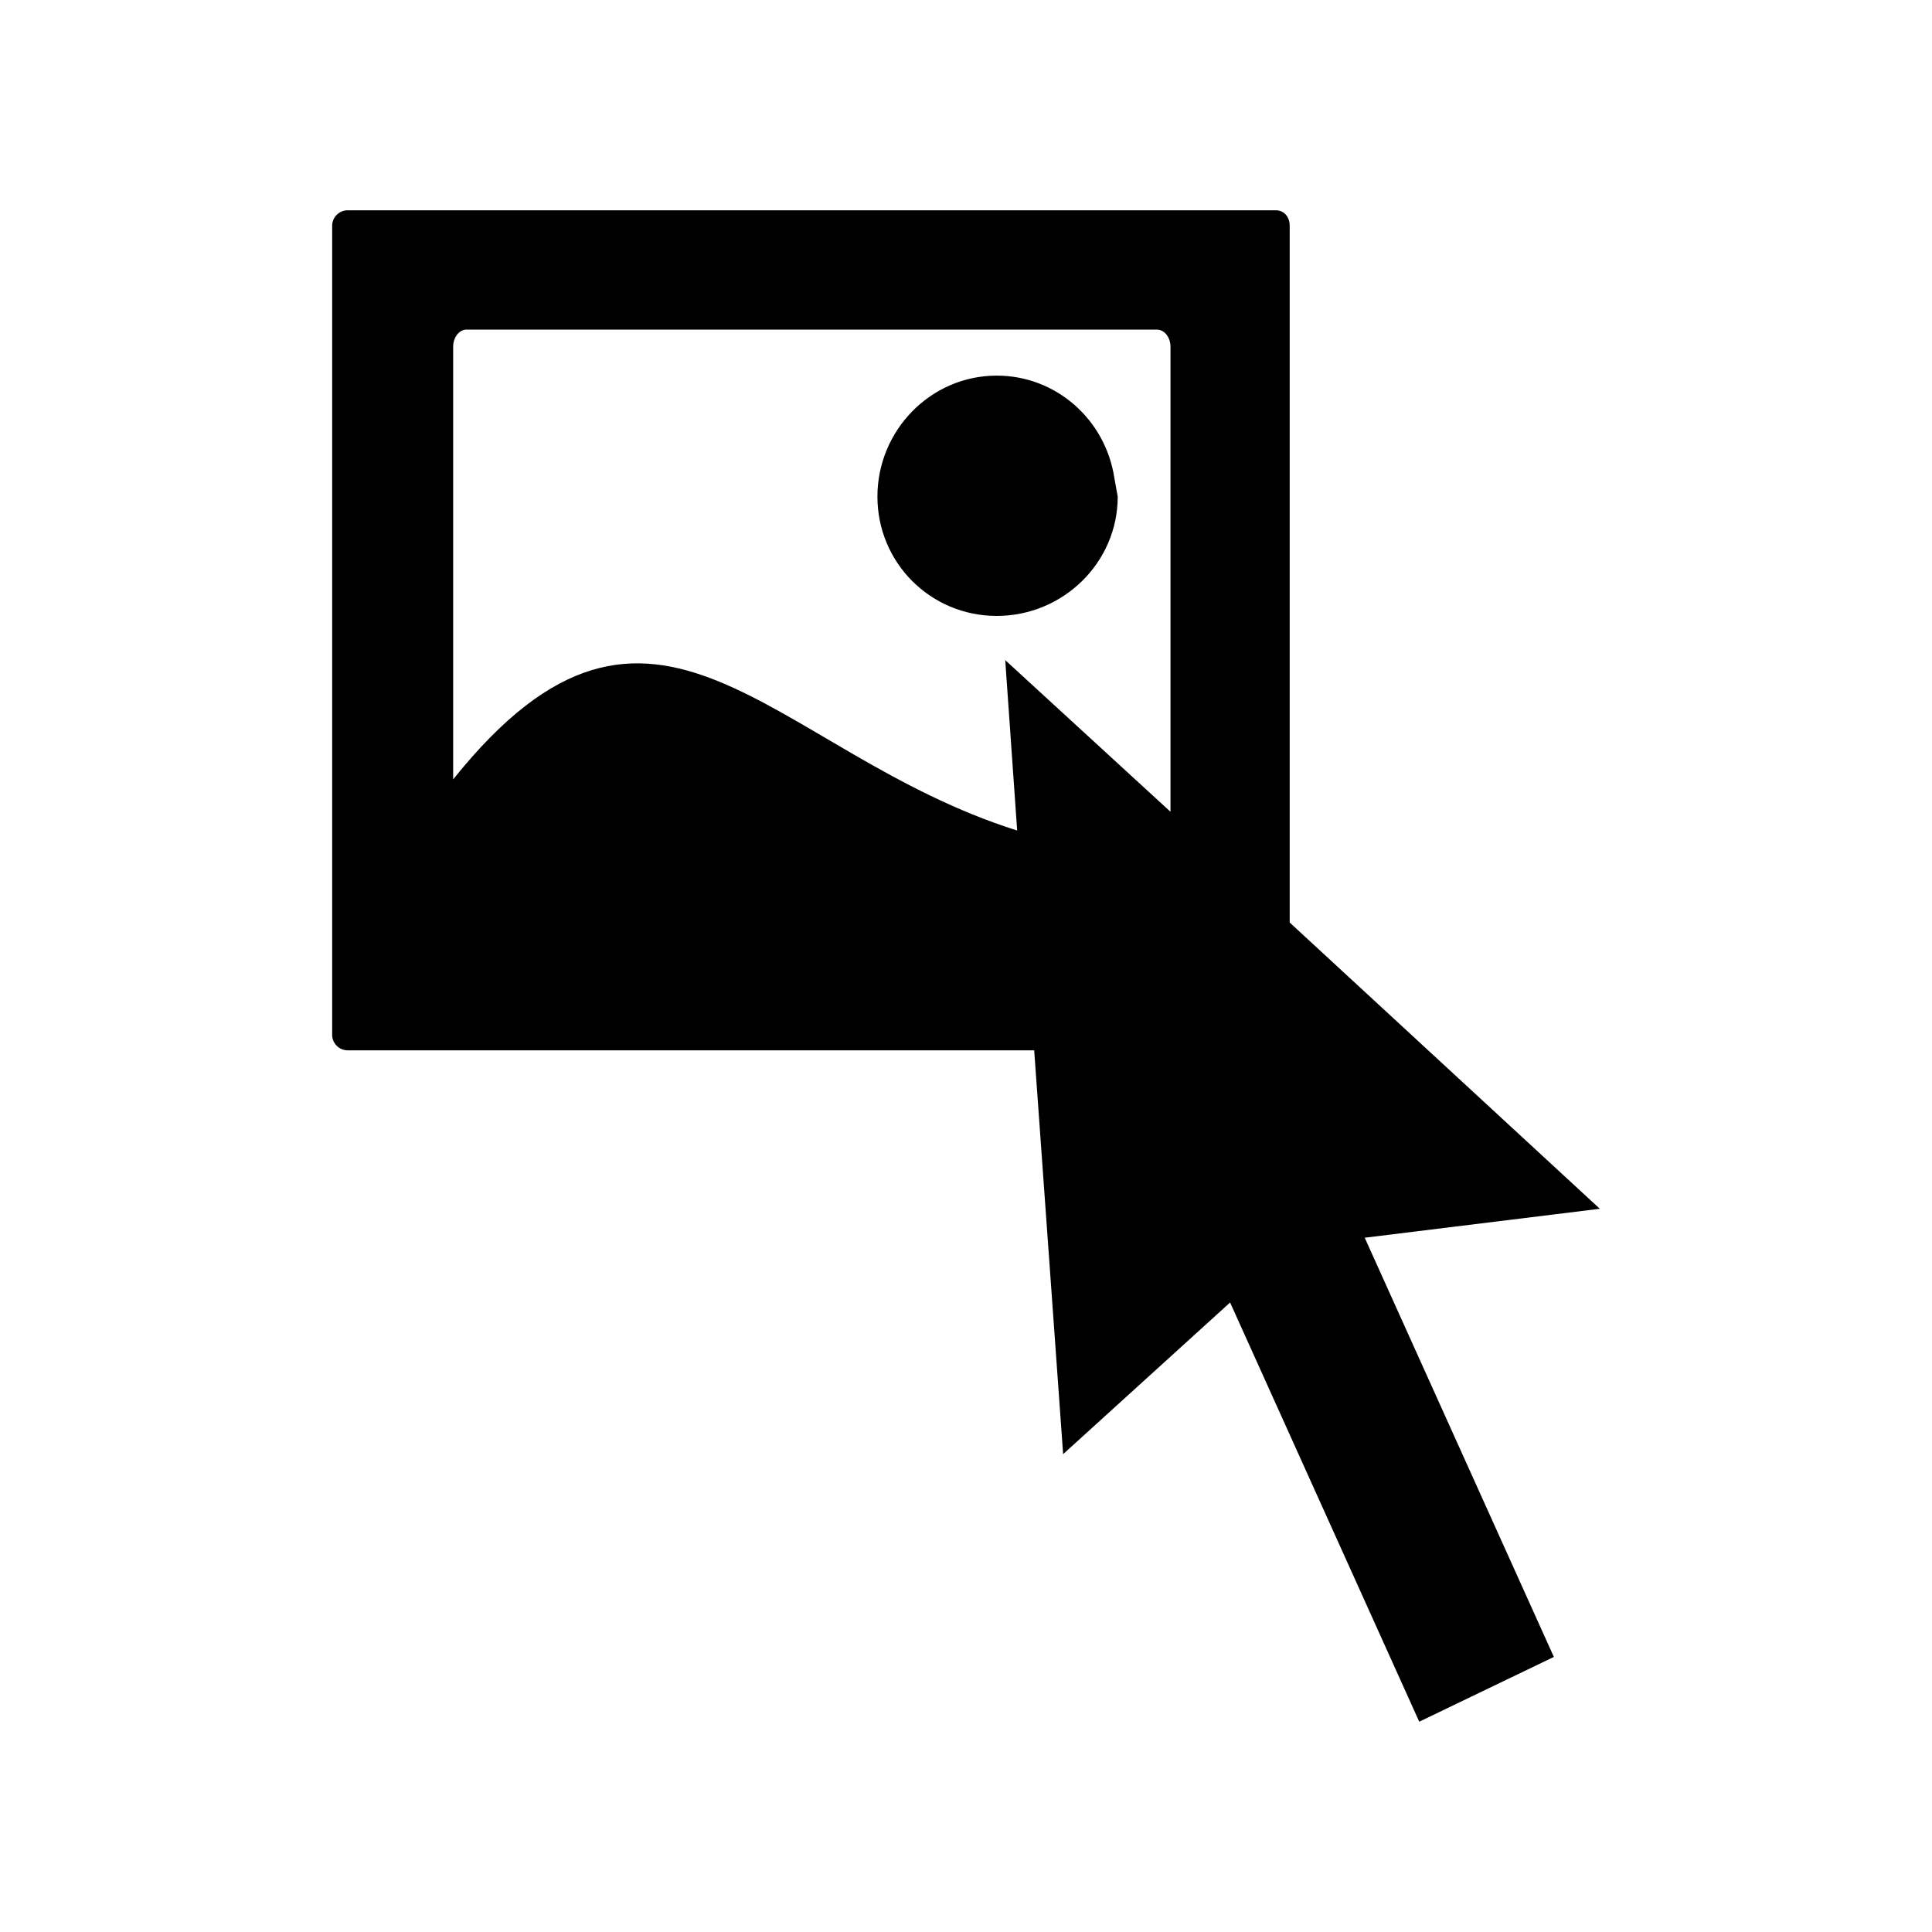
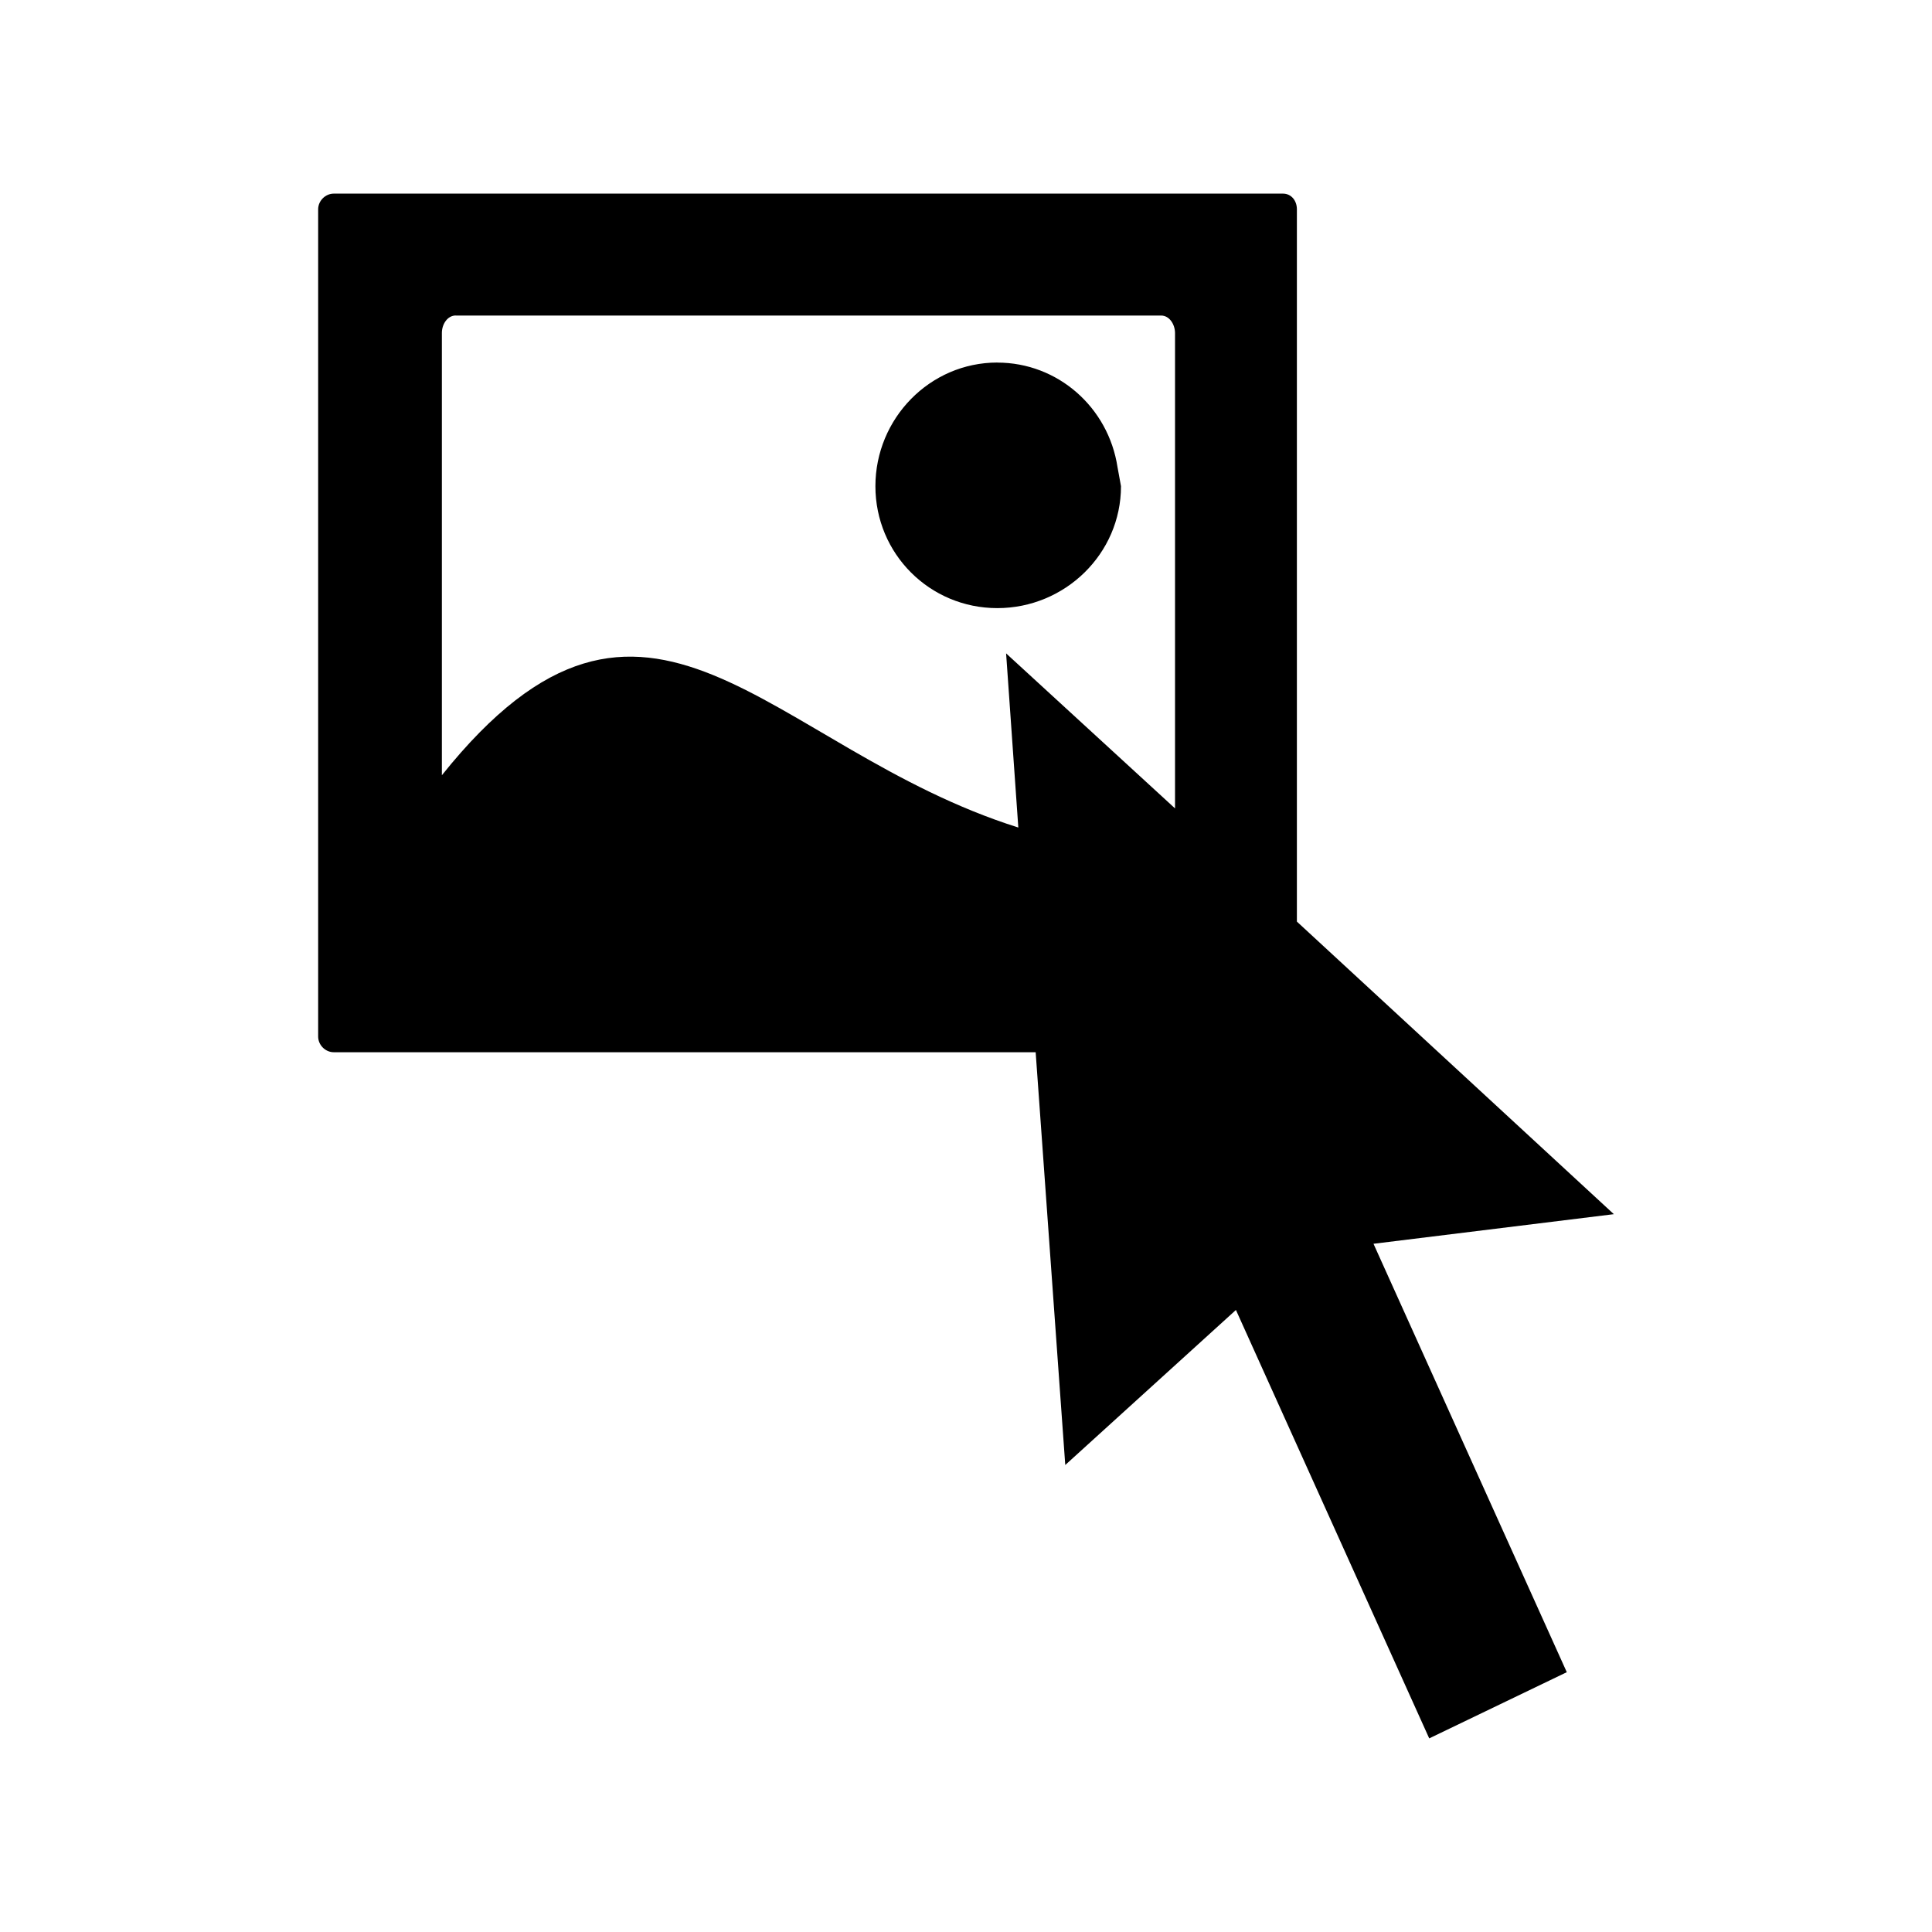
<svg xmlns="http://www.w3.org/2000/svg" width="35.433" height="35.433" id="svg2" version="1.1">
  <g id="layer1" transform="translate(0,-1016.929)">
-     <path style="fill-opacity:1;fill-rule:evenodd;stroke:none" d="m 6.373,1020.786 c -0.152,0 -0.281,0.129 -0.281,0.281 l 0,14.844 c 0,0.152 0.129,0.281 0.281,0.281 l 12.594,0 0.531,7.406 3.062,-2.781 3.469,7.688 2.469,-1.188 -3.469,-7.688 4.312,-0.531 -5.688,-5.25 0,-12.781 c 0,-0.152 -0.098,-0.281 -0.25,-0.281 l -17.031,0 z m 2.188,2.188 12.656,0 c 0.152,0 0.25,0.16 0.25,0.312 l 0,8.531 -3.031,-2.781 0.219,3.125 c -4.517,-1.423 -6.645,-5.561 -10.344,-0.938 l 0,-7.938 c 8.46e-5,-0.152 0.098,-0.312 0.25,-0.312 z m 9.719,0.844 c -1.213,0 -2.188,1.006 -2.188,2.219 0,1.213 0.974,2.188 2.188,2.188 1.213,0 2.219,-0.974 2.219,-2.188 l -0.062,-0.344 c -0.164,-1.072 -1.071,-1.875 -2.156,-1.875 z" id="rect3010" />
+     <path style="fill-opacity:1;fill-rule:evenodd;stroke:none" d="m 6.122,1020.48 c -0.155,0 -0.287,0.132 -0.287,0.287 l 0,15.172 c 0,0.156 0.132,0.288 0.287,0.288 l 12.872,0 0.543,7.57 3.13,-2.843 3.545,7.857 2.523,-1.214 -3.545,-7.857 4.408,-0.543 -5.813,-5.366 0,-13.064 c 0,-0.155 -0.1,-0.287 -0.256,-0.287 l -17.408,0 z m 2.236,2.236 12.936,0 c 0.155,0 0.255,0.164 0.256,0.319 l 0,8.72 -3.098,-2.843 0.224,3.194 c -4.616,-1.455 -6.792,-5.684 -10.572,-0.959 l 0,-8.113 c 8.66e-5,-0.155 0.1,-0.319 0.256,-0.319 z m 9.933,0.862 c -1.24,0 -2.236,1.028 -2.236,2.268 0,1.24 0.996,2.236 2.236,2.236 1.24,0 2.268,-0.996 2.268,-2.236 l -0.064,-0.351 c -0.168,-1.096 -1.095,-1.916 -2.204,-1.916 z" id="rect3010" />
  </g>
</svg>
